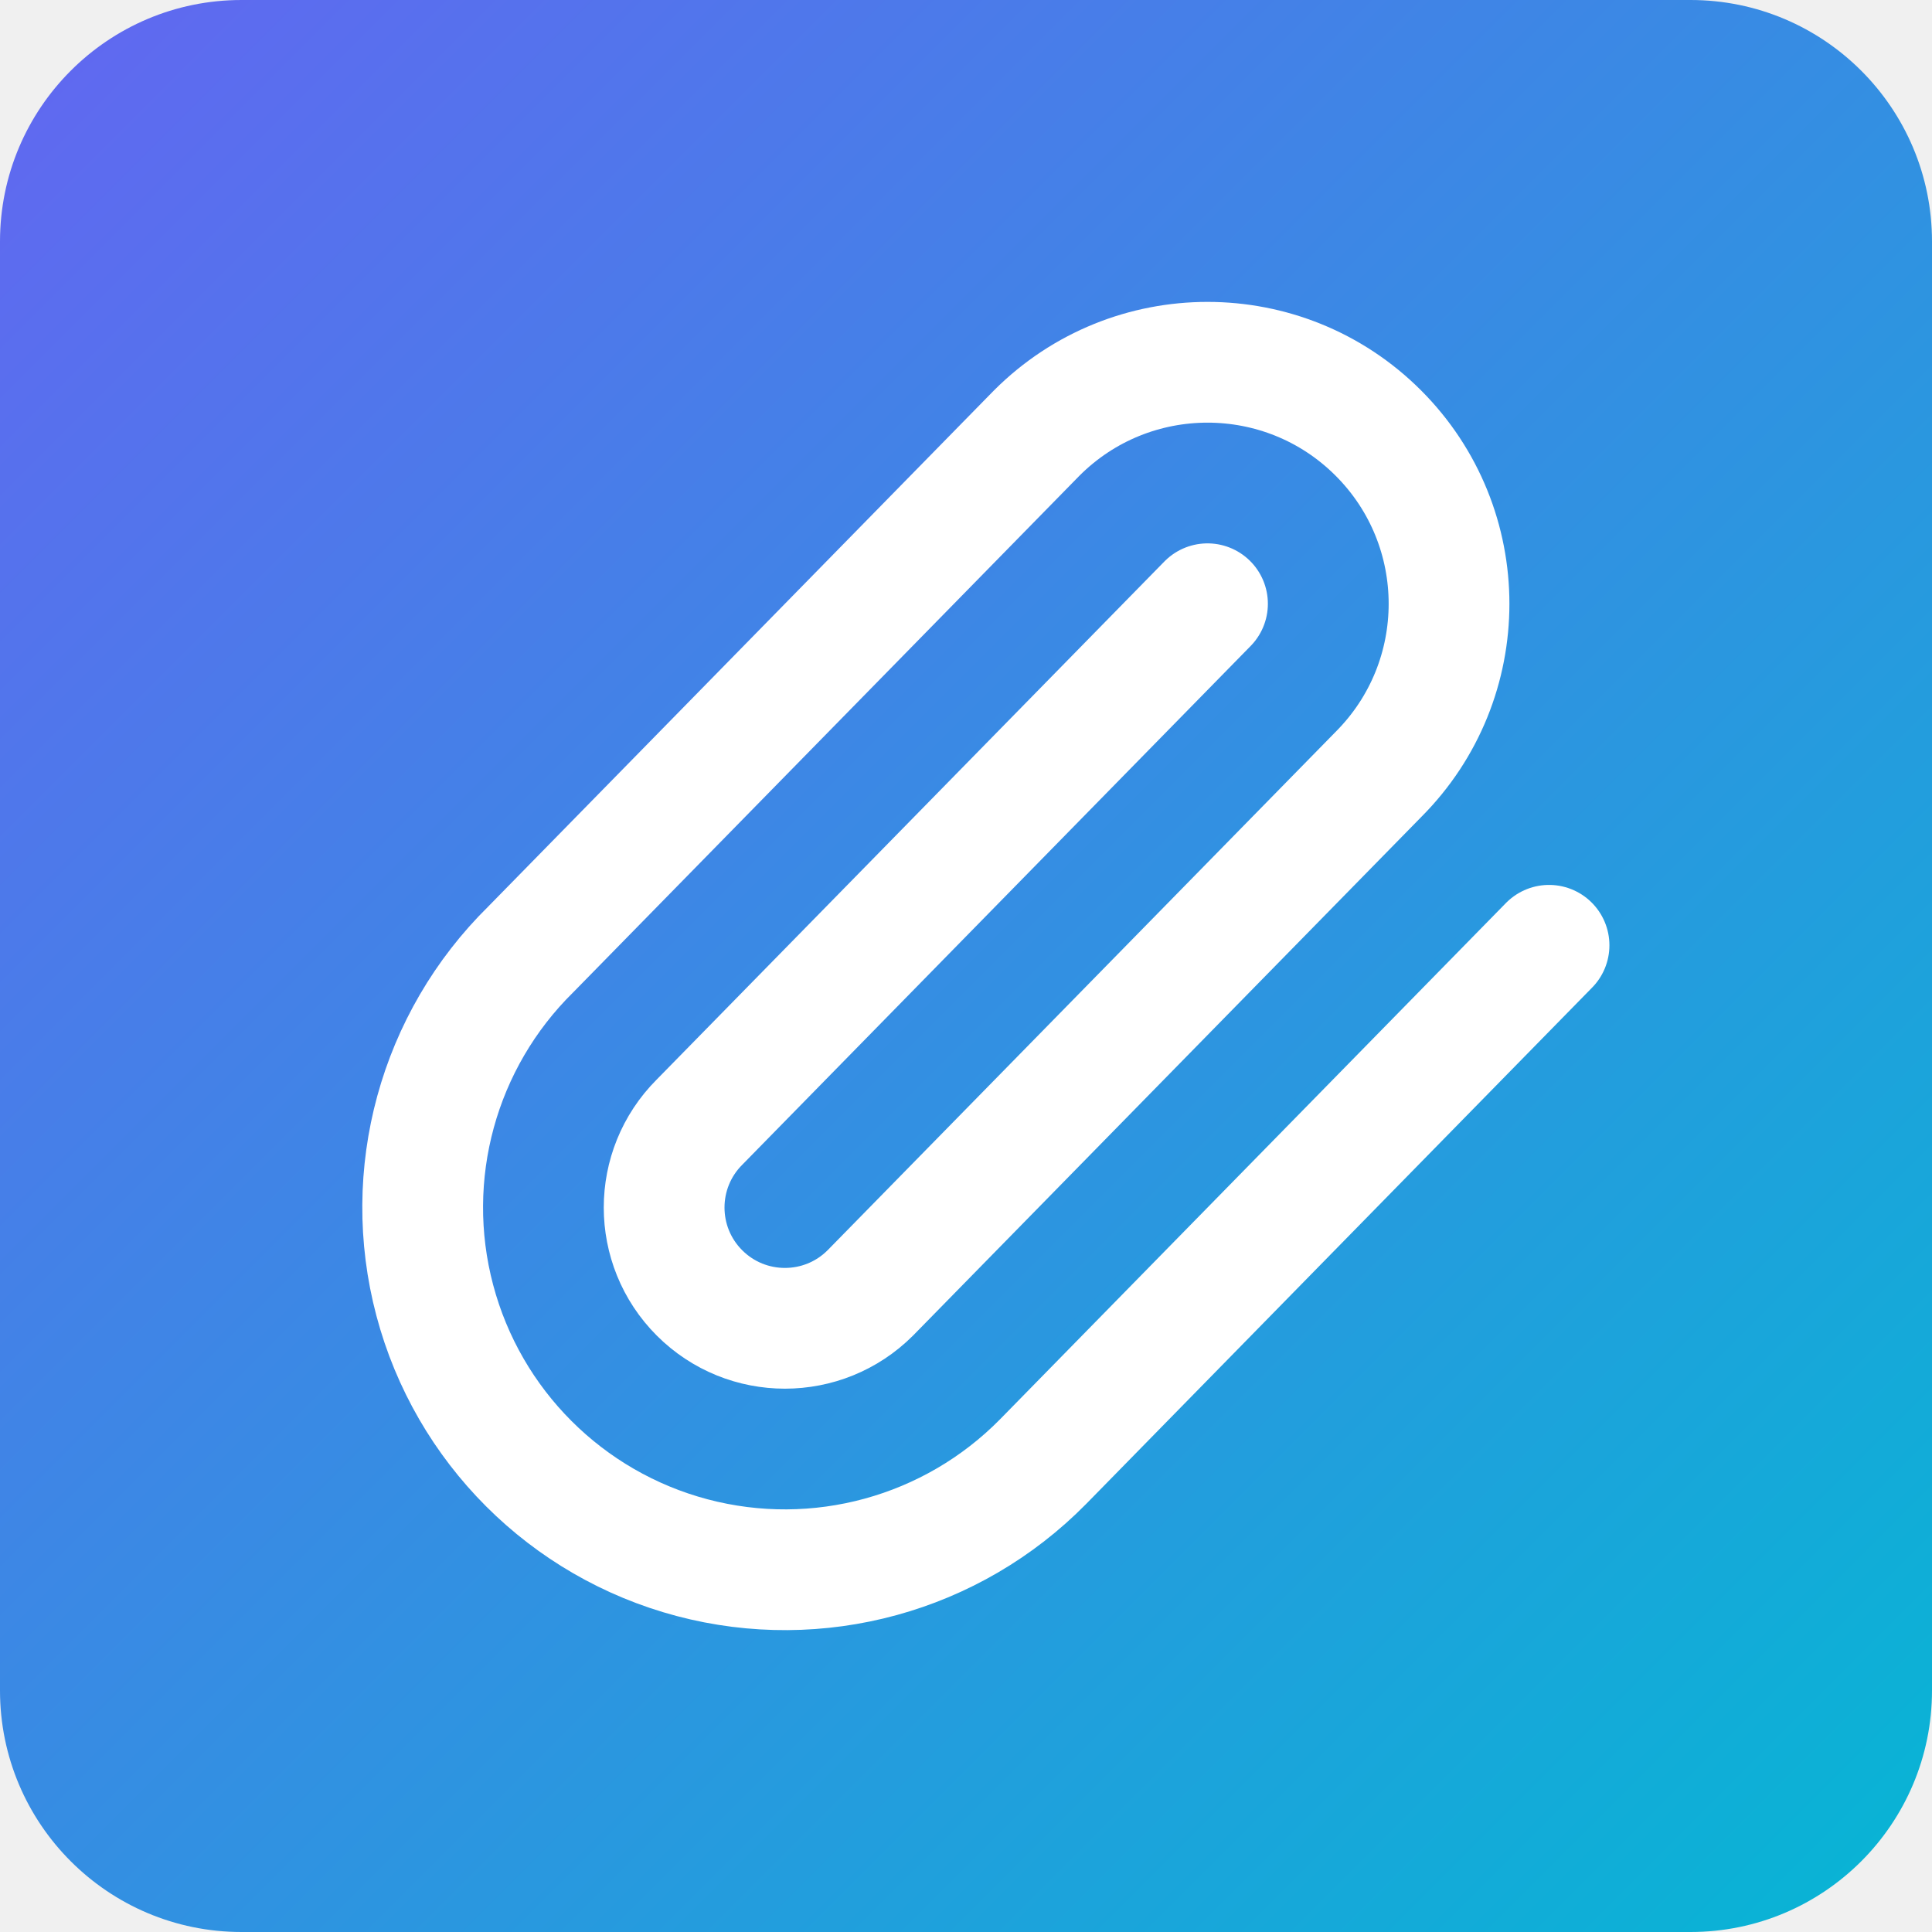
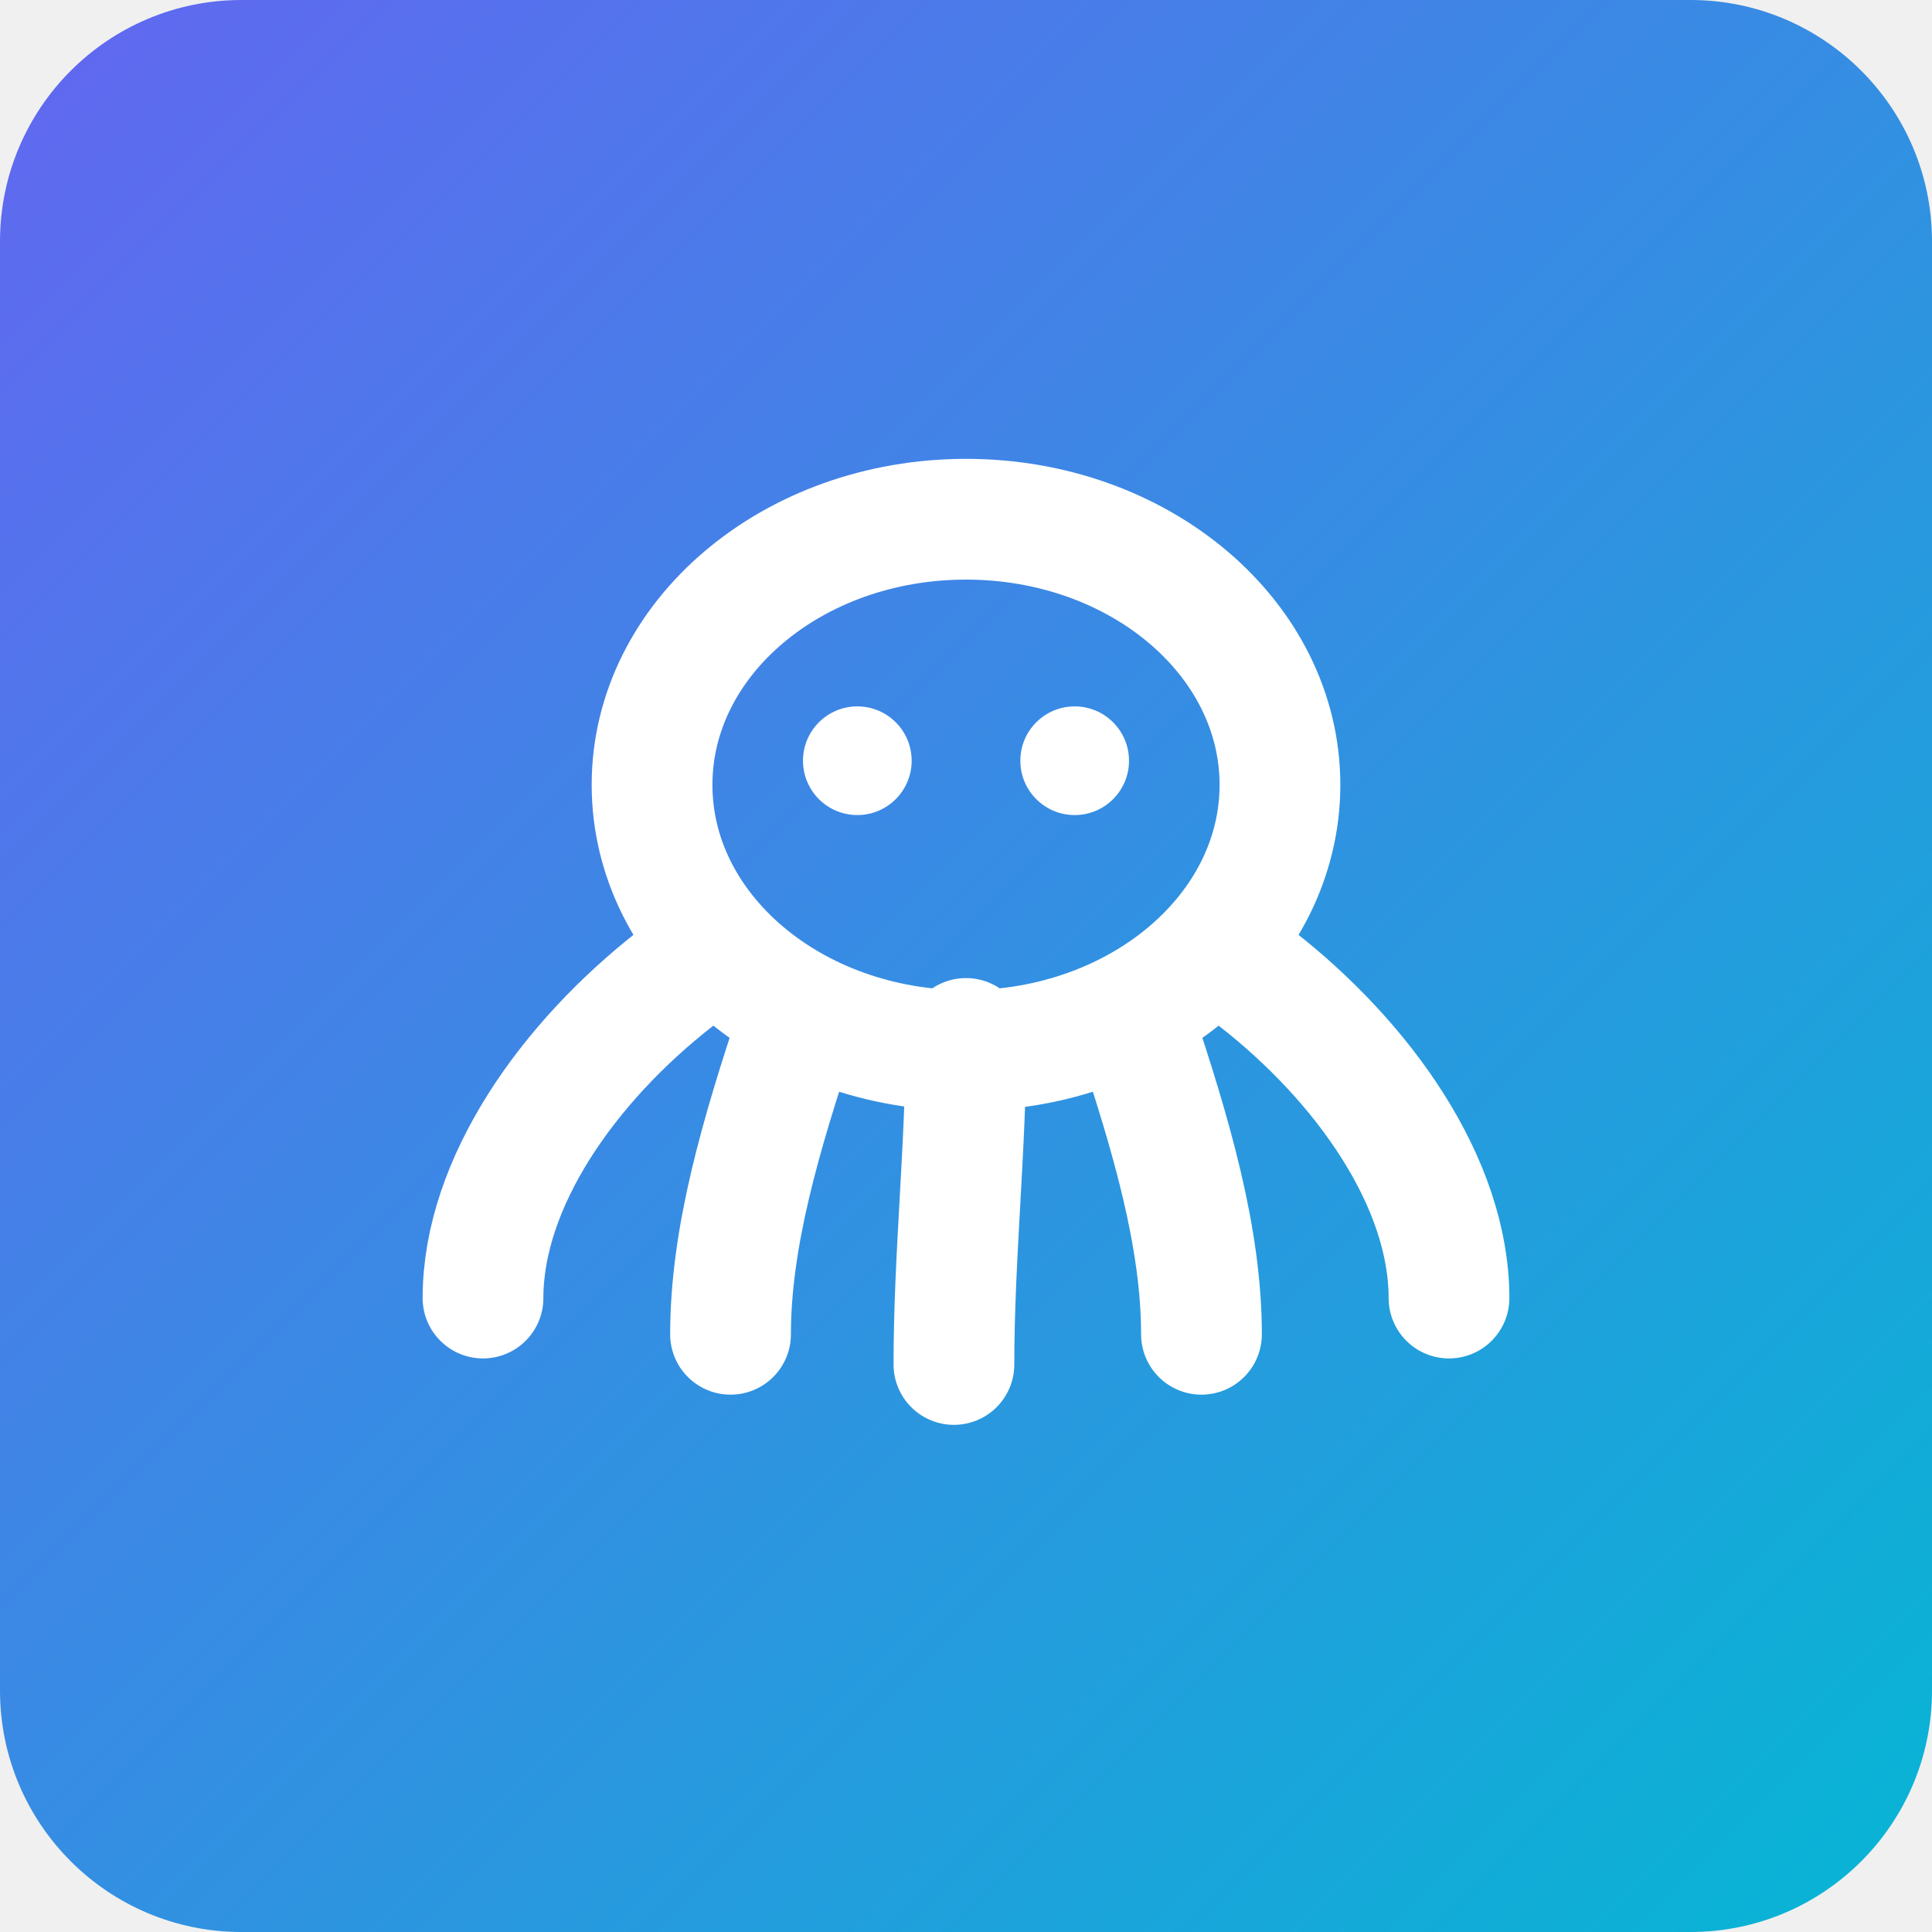
<svg xmlns="http://www.w3.org/2000/svg" width="512" height="512" viewBox="-4 -4 32 32" fill="none" stroke-linecap="round" stroke-linejoin="round">
  <defs>
    <linearGradient id="cool" x1="0" y1="0" x2="1" y2="1">
      <stop offset="0%" stop-color="#6366f1" />
      <stop offset="100%" stop-color="#06b6d4" />
    </linearGradient>
  </defs>
  <rect x="-4" y="-4" width="32" height="32" rx="4" fill="url(#cool)" />
-   <path stroke="#ffffff" stroke-width="2" d="m16 6-8.414 8.586a2 2 0 0 0 2.829 2.829l8.414-8.586a4 4 0 1 0-5.657-5.657l-8.379 8.551a6 6 0 1 0 8.485 8.485l8.379-8.551" />
+   <ellipse cx="12" cy="9" rx="5.2" ry="4.4" stroke="#ffffff" stroke-width="2" fill="none" />
+   <circle cx="10.2" cy="8.6" r="0.9" fill="#ffffff" />
+   <circle cx="13.8" cy="8.6" r="0.9" fill="#ffffff" />
+   <path stroke="#ffffff" stroke-width="2" stroke-linecap="round" d="M7.2 12.2c-1.8 1.4-3.2 3.4-3.2 5.3M12 13.2c0 1.8-.2 3.6-.2 5.4M16.8 12.2c1.8 1.4 3.2 3.4 3.2 5.3M9.2 13c-.6 1.8-1.1 3.5-1.1 5.1M14.8 13c.6 1.8 1.1 3.5 1.1 5.1" />
</svg>
